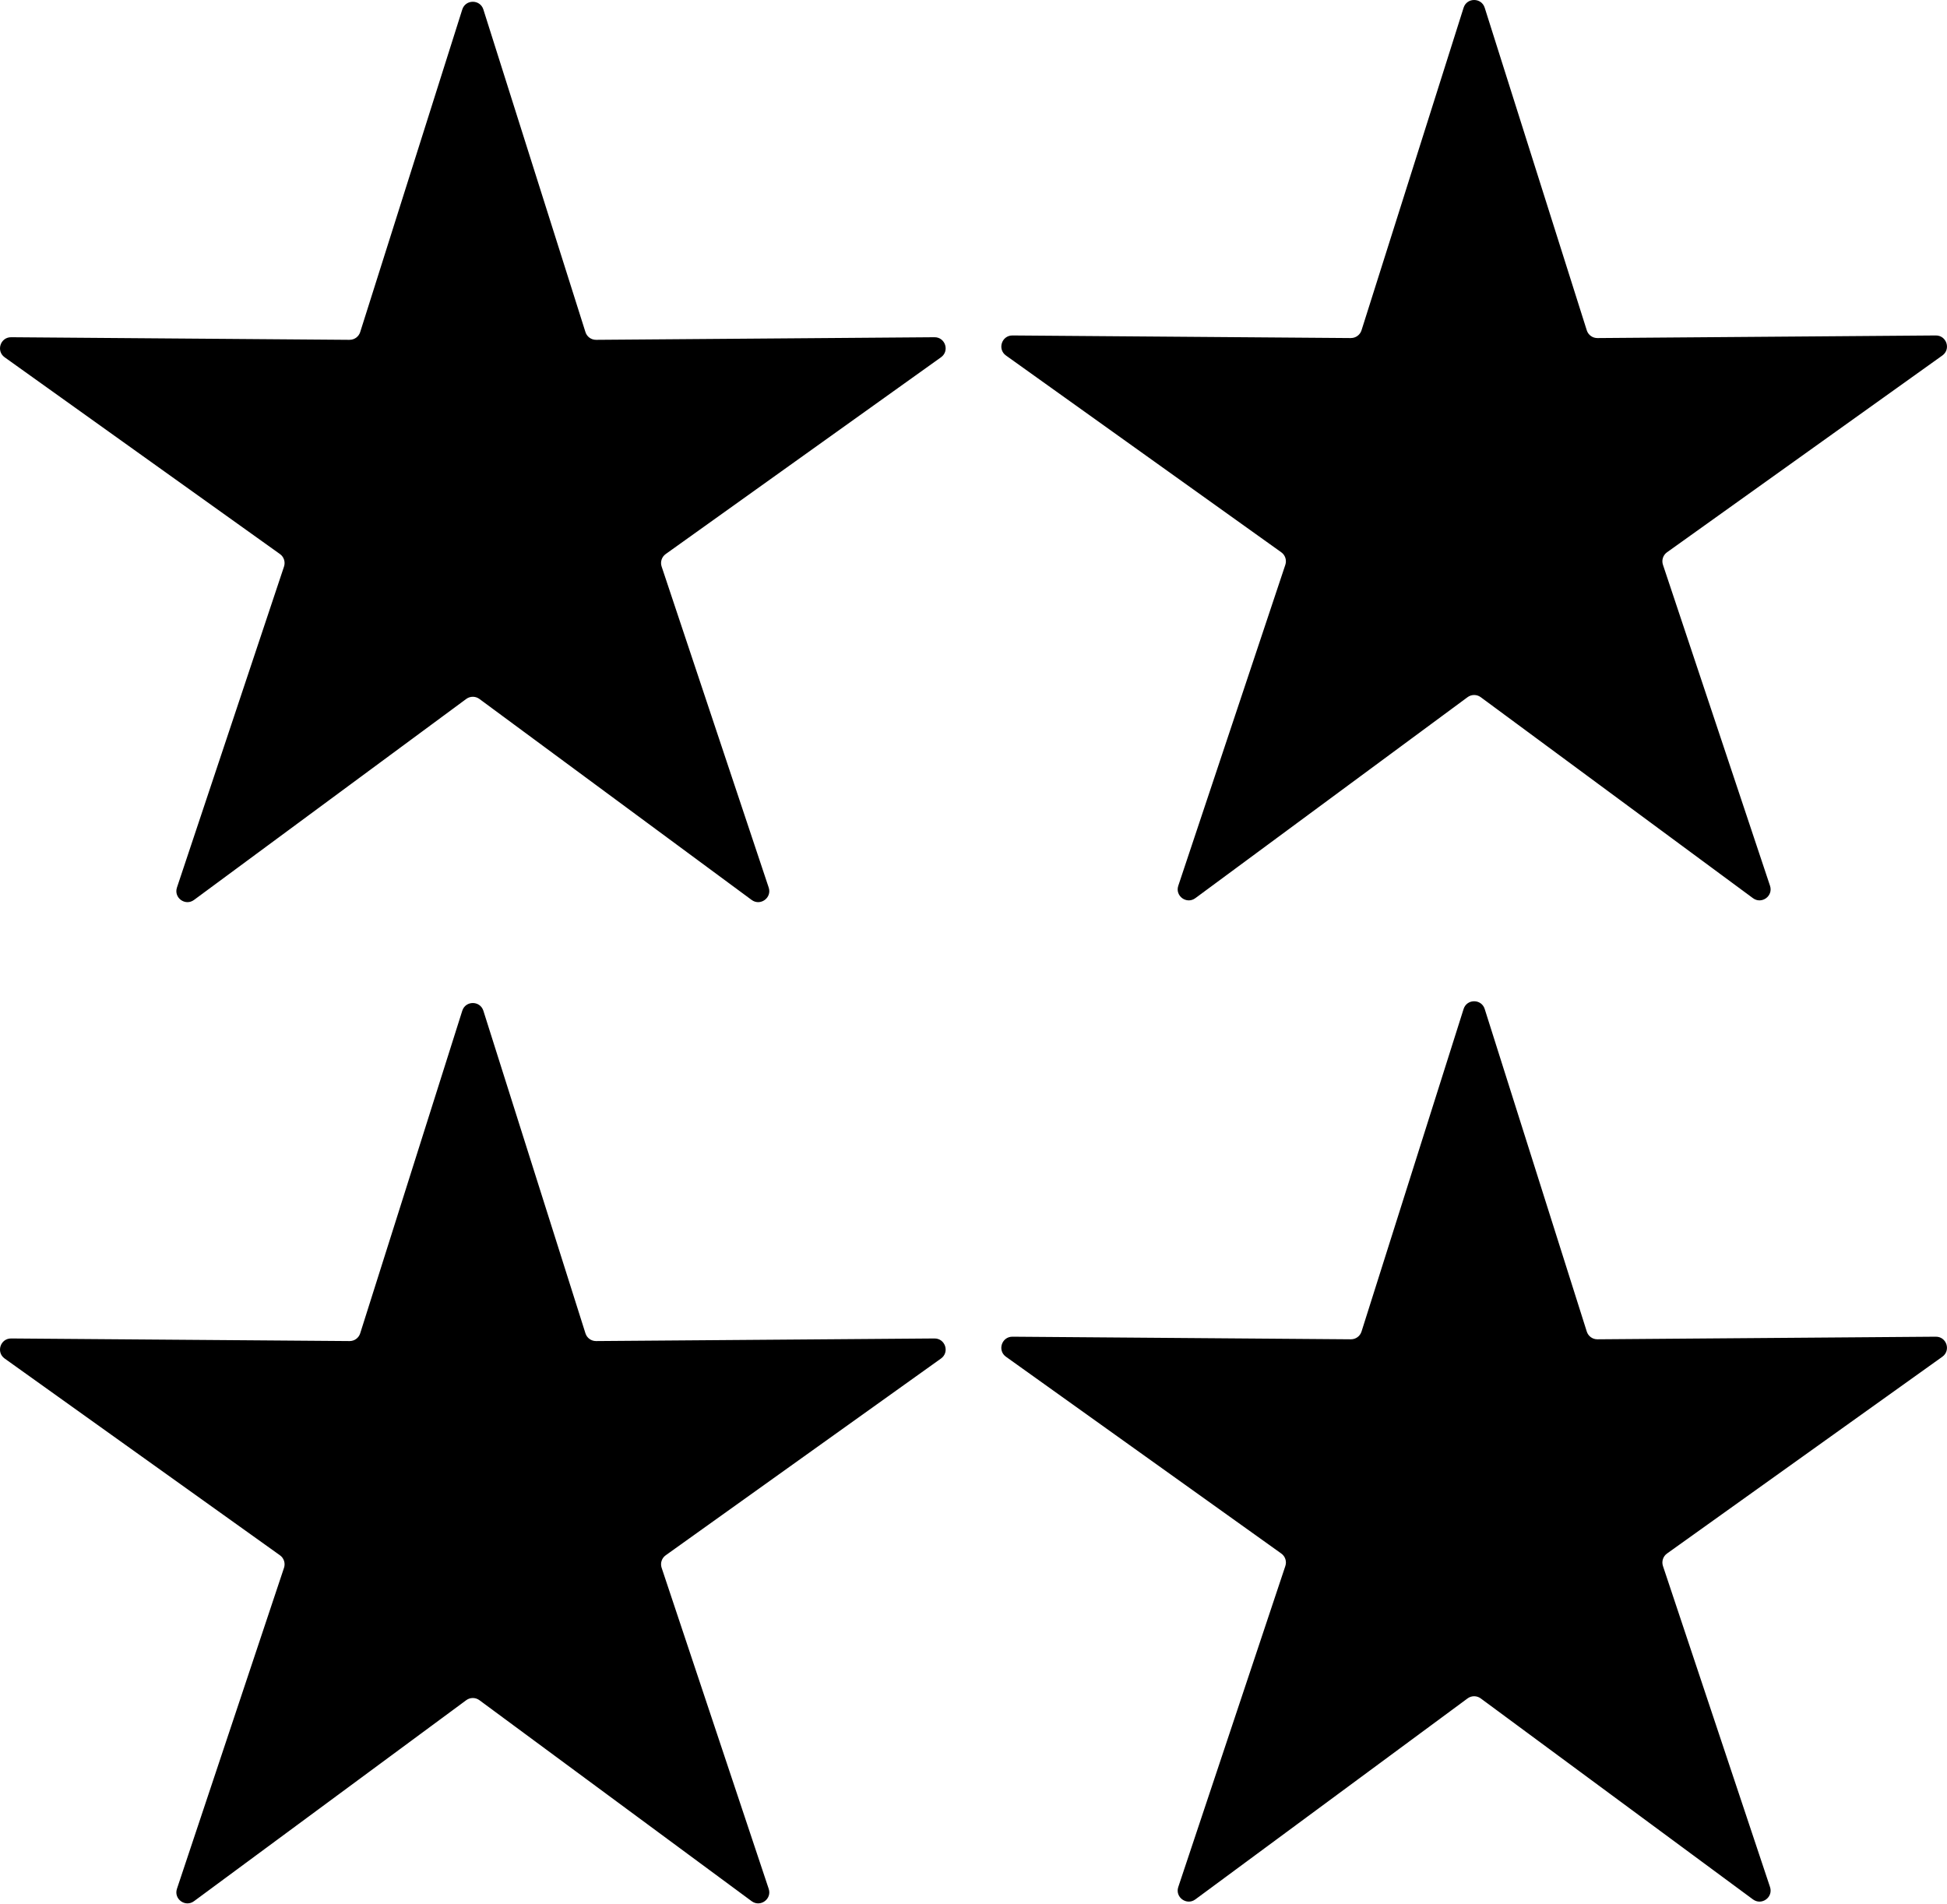
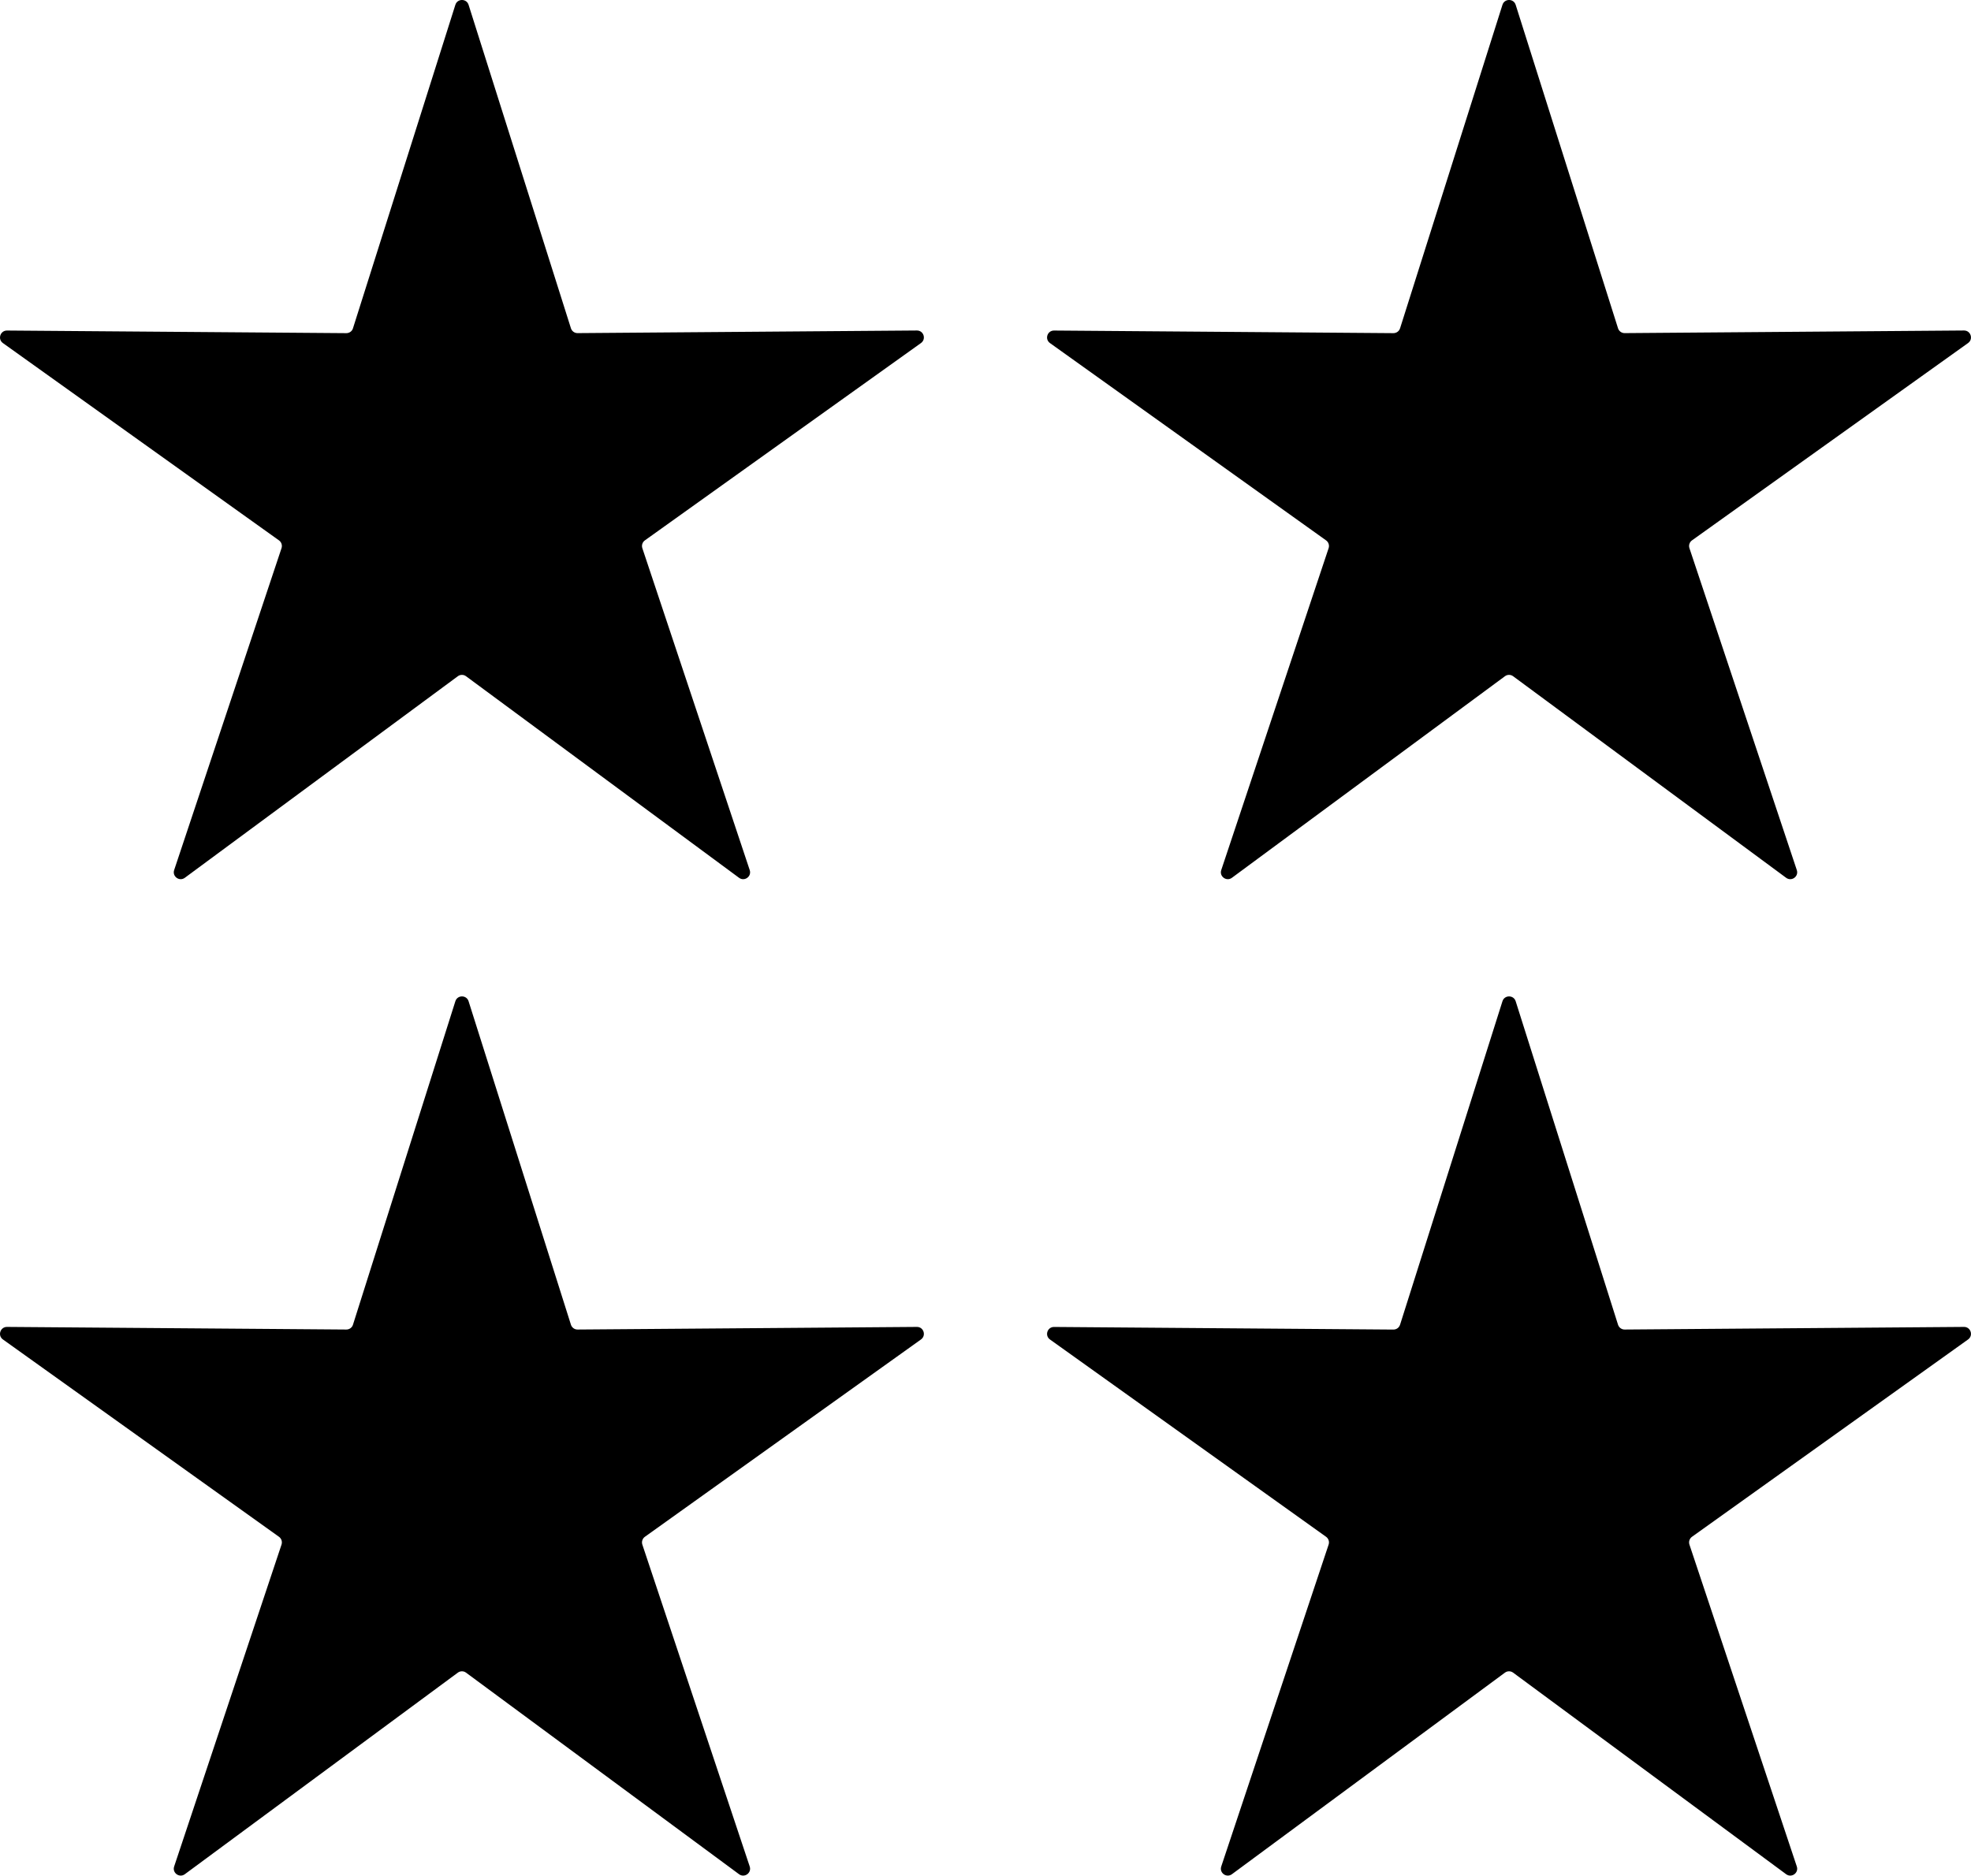
- <svg xmlns="http://www.w3.org/2000/svg" id="Layer_1" version="1.1" viewBox="0 0 703.96 688.25">
-   <path d="M492.27,481.49l36.91-116.65c1.18-3.72,6.45-3.72,7.63,0l36.91,116.65c.53,1.67,2.09,2.81,3.84,2.79l122.35-.94c3.91-.03,5.53,4.98,2.36,7.25l-99.54,71.15c-1.43,1.02-2.02,2.85-1.47,4.52l38.71,116.07c1.24,3.71-3.03,6.8-6.17,4.48l-98.43-72.68c-1.41-1.04-3.34-1.04-4.75,0l-98.43,72.68c-3.14,2.32-7.41-.78-6.17-4.48l38.71-116.07c.56-1.67-.04-3.5-1.47-4.52l-99.54-71.15c-3.18-2.27-1.55-7.28,2.36-7.25l122.35.94c1.76.01,3.31-1.12,3.84-2.79ZM126.39,484.92l-122.35-.94c-3.91-.03-5.53,4.98-2.36,7.25l99.54,71.15c1.43,1.02,2.02,2.85,1.47,4.52l-38.71,116.07c-1.24,3.71,3.03,6.8,6.17,4.48l98.43-72.68c1.41-1.04,3.34-1.04,4.75,0l98.43,72.68c3.14,2.32,7.41-.78,6.17-4.48l-38.71-116.07c-.56-1.67.04-3.5,1.47-4.52l99.54-71.15c3.18-2.27,1.55-7.28-2.36-7.25l-122.35.94c-1.76.01-3.31-1.12-3.84-2.79l-36.91-116.65c-1.18-3.72-6.45-3.72-7.63,0l-36.91,116.65c-.53,1.67-2.09,2.81-3.84,2.79ZM126.39,122.88l-122.35-.94c-3.91-.03-5.53,4.98-2.36,7.25l99.54,71.15c1.43,1.02,2.02,2.85,1.47,4.52l-38.71,116.07c-1.24,3.71,3.03,6.8,6.17,4.48l98.43-72.68c1.41-1.04,3.34-1.04,4.75,0l98.43,72.68c3.14,2.32,7.41-.78,6.17-4.48l-38.71-116.07c-.56-1.67.04-3.5,1.47-4.52l99.54-71.15c3.18-2.27,1.55-7.28-2.36-7.25l-122.35.94c-1.76.01-3.31-1.12-3.84-2.79L174.77,3.43c-1.18-3.72-6.45-3.72-7.63,0l-36.91,116.65c-.53,1.67-2.09,2.81-3.84,2.79ZM488.43,122.24l-122.35-.94c-3.91-.03-5.53,4.98-2.36,7.25l99.54,71.15c1.43,1.02,2.02,2.85,1.47,4.52l-38.71,116.07c-1.24,3.71,3.03,6.8,6.17,4.48l98.43-72.68c1.41-1.04,3.34-1.04,4.75,0l98.43,72.68c3.14,2.32,7.41-.78,6.17-4.48l-38.71-116.07c-.56-1.67.04-3.5,1.47-4.52l99.54-71.15c3.18-2.27,1.55-7.28-2.36-7.25l-122.35.94c-1.76.01-3.31-1.12-3.84-2.79L536.81,2.79c-1.18-3.72-6.45-3.72-7.63,0l-36.91,116.65c-.53,1.67-2.09,2.81-3.84,2.79Z" />
+ <svg xmlns="http://www.w3.org/2000/svg" id="Layer_1" version="1.1" viewBox="0 0 512 487.31">
+   <path d="M91.69,344.19l26.6-84.05c.53-1.67,2.9-1.67,3.43,0l26.59,84.05c.24.75.94,1.26,1.72,1.25l88.15-.68c1.76-.01,2.48,2.24,1.06,3.26l-71.72,51.27c-.64.46-.91,1.28-.66,2.03l27.89,83.63c.56,1.67-1.36,3.05-2.77,2.01l-70.92-52.37c-.63-.47-1.5-.47-2.13,0l-70.92,52.37c-1.41,1.04-3.33-.35-2.77-2.01l27.89-83.63c.25-.75-.02-1.57-.66-2.03L.76,348.02c-1.43-1.02-.7-3.27,1.06-3.26l88.15.68c.79,0,1.49-.5,1.72-1.25ZM363.69,85.3L390.29,1.25c.53-1.67,2.9-1.67,3.43,0l26.59,84.05c.24.75.94,1.26,1.72,1.25l88.15-.68c1.76-.01,2.48,2.24,1.06,3.26l-71.72,51.27c-.64.46-.91,1.28-.66,2.03l27.89,83.63c.56,1.67-1.36,3.05-2.77,2.01l-70.92-52.37c-.63-.47-1.5-.47-2.13,0l-70.92,52.37c-1.41,1.04-3.33-.35-2.77-2.01l27.89-83.63c.25-.75-.02-1.57-.66-2.03l-71.72-51.26c-1.43-1.02-.7-3.27,1.06-3.26l88.15.68c.79,0,1.49-.5,1.72-1.25ZM363.69,344.19l26.6-84.05c.53-1.67,2.9-1.67,3.43,0l26.59,84.05c.24.75.94,1.26,1.72,1.25l88.15-.68c1.76-.01,2.48,2.24,1.06,3.26l-71.72,51.27c-.64.46-.91,1.28-.66,2.03l27.89,83.63c.56,1.67-1.36,3.05-2.77,2.01l-70.92-52.37c-.63-.47-1.5-.47-2.13,0l-70.92,52.37c-1.41,1.04-3.33-.35-2.77-2.01l27.89-83.63c.25-.75-.02-1.57-.66-2.03l-71.72-51.26c-1.43-1.02-.7-3.27,1.06-3.26l88.15.68c.79,0,1.49-.5,1.72-1.25ZM91.69,85.3L118.29,1.25c.53-1.67,2.9-1.67,3.43,0l26.59,84.05c.24.75.94,1.26,1.72,1.25l88.15-.68c1.76-.01,2.48,2.24,1.06,3.26l-71.72,51.27c-.64.46-.91,1.28-.66,2.03l27.89,83.63c.56,1.67-1.36,3.05-2.77,2.01l-70.92-52.37c-.63-.47-1.5-.47-2.13,0l-70.92,52.37c-1.41,1.04-3.33-.35-2.77-2.01l27.89-83.63c.25-.75-.02-1.57-.66-2.03L.76,89.14c-1.43-1.02-.7-3.27,1.06-3.26l88.15.68c.79,0,1.49-.5,1.72-1.25Z" />
</svg>
